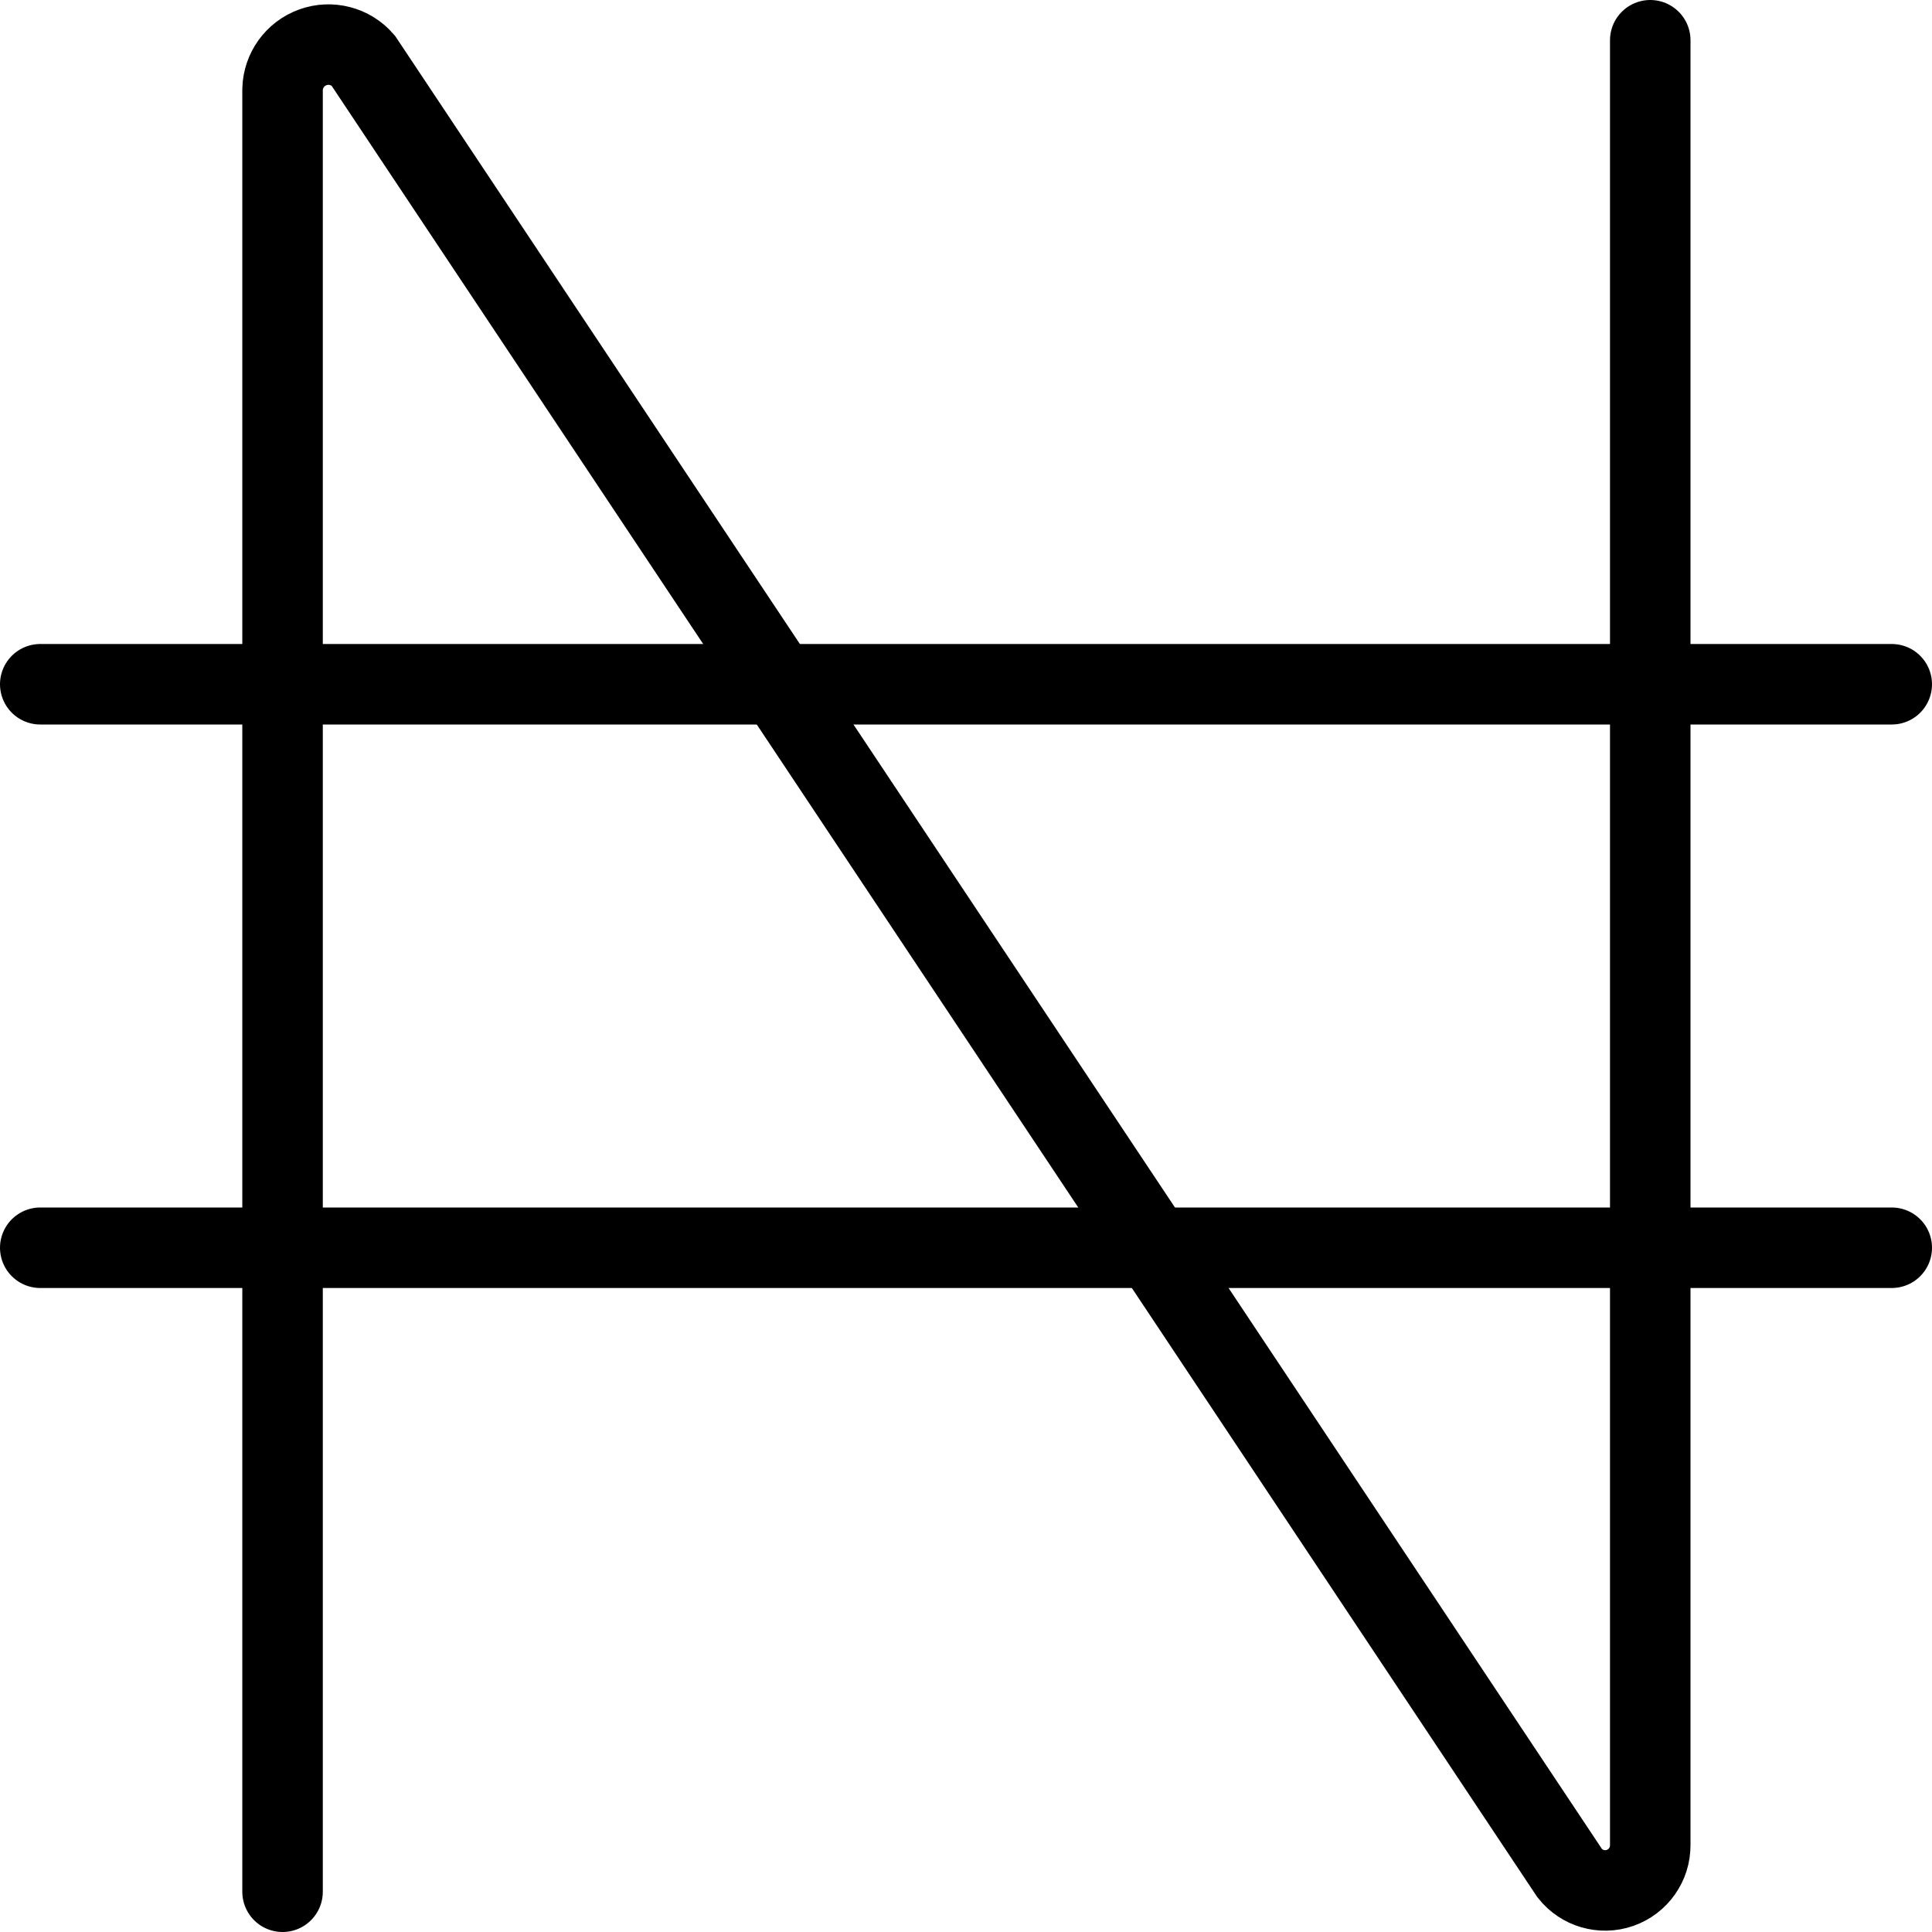
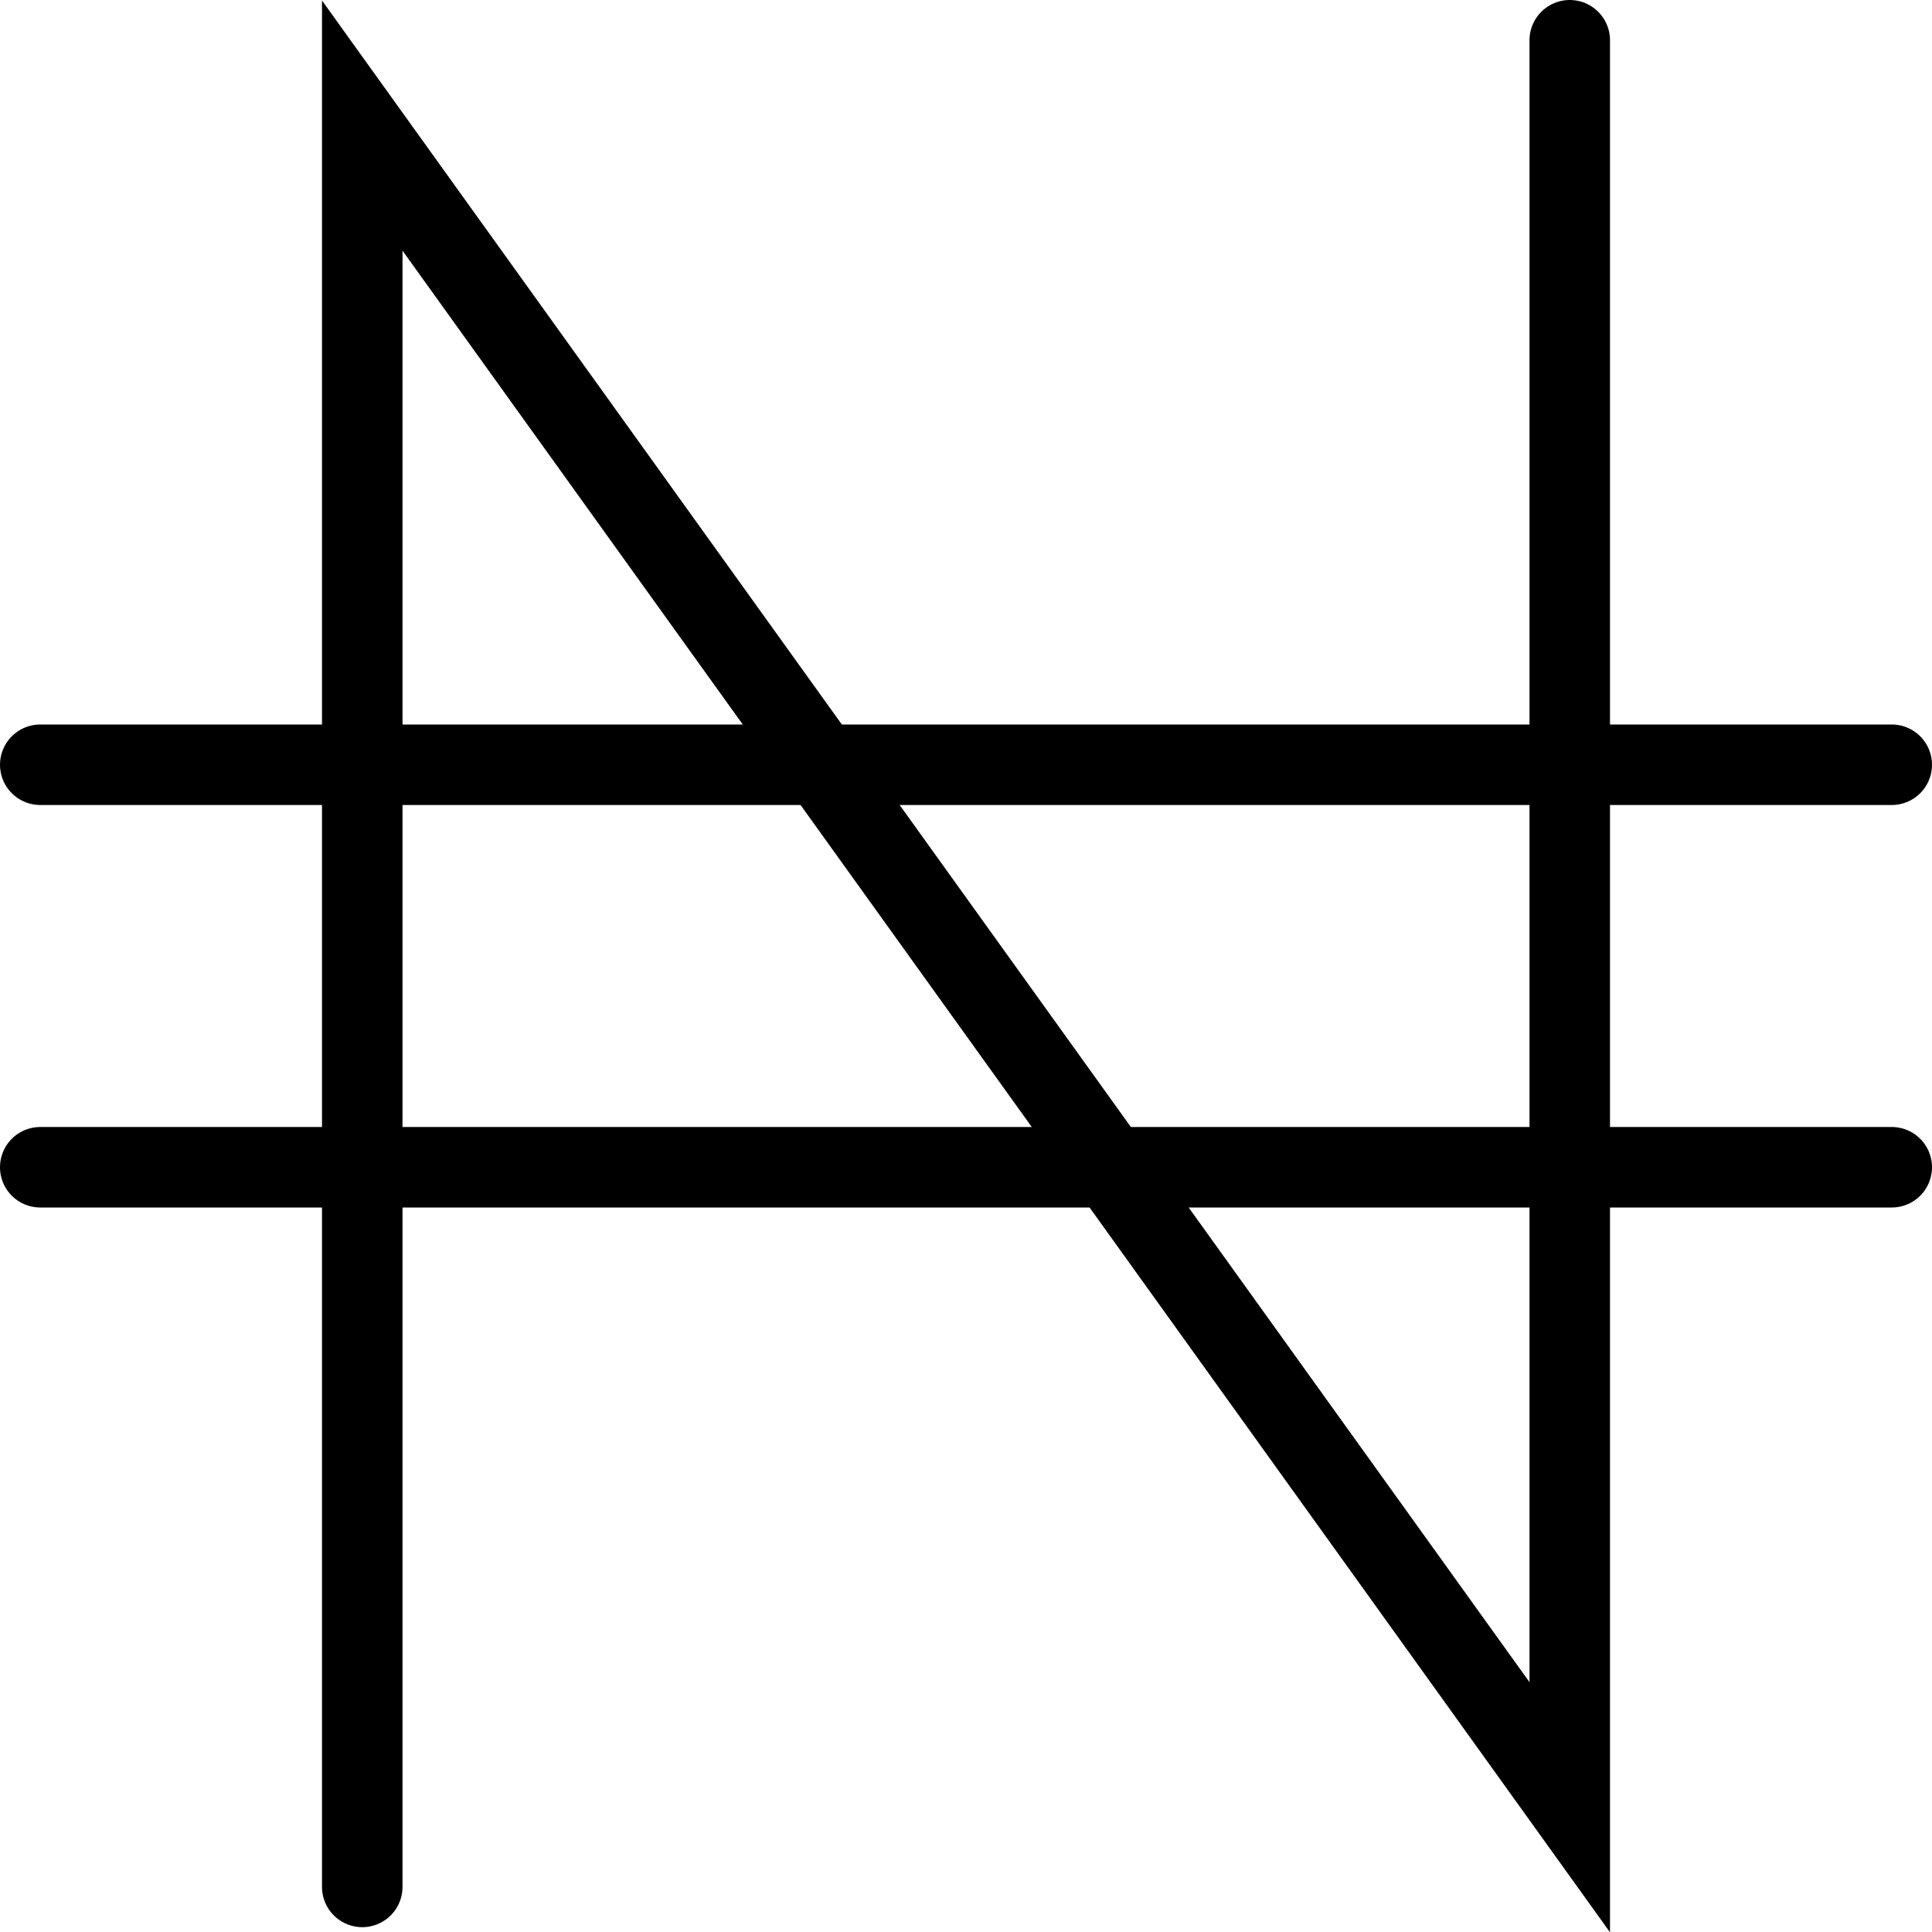
- <svg xmlns="http://www.w3.org/2000/svg" id="e2e5b373-8e16-4b39-bcbb-3452294f95f3" data-name="Layer 1" viewBox="0 0 24 24">
-   <path d="M20.5.5V22.92a.56.56,0,0,1-1,.35L4.51.75a.57.57,0,0,0-1,.36V23.5" fill="none" stroke="#000" stroke-linecap="round" stroke-miterlimit="10" />
-   <path d="M21.5,24" fill="none" stroke="#000" stroke-miterlimit="10" />
-   <path d="M21.5,0" fill="none" stroke="#000" stroke-linecap="round" stroke-miterlimit="10" />
-   <line x1="0.5" y1="8.5" x2="23.5" y2="8.5" fill="none" stroke="#000" stroke-linecap="round" stroke-miterlimit="10" />
-   <line x1="0.5" y1="15.5" x2="23.5" y2="15.5" fill="none" stroke="#000" stroke-linecap="round" stroke-miterlimit="10" />
+ <svg xmlns="http://www.w3.org/2000/svg" viewBox="0 0 24 24">
+   <line x1="0.5" y1="9.5" x2="23.5" y2="9.5" fill="none" stroke="#000" stroke-linecap="round" stroke-miterlimit="10" />
+   <line x1="0.5" y1="14.5" x2="23.5" y2="14.5" fill="none" stroke="#000" stroke-linecap="round" stroke-miterlimit="10" />
+   <polyline points="19.5 0.5 19.5 22.45 4.5 1.56 4.5 23.44" fill="none" stroke="#000" stroke-linecap="round" stroke-miterlimit="10" />
</svg>
